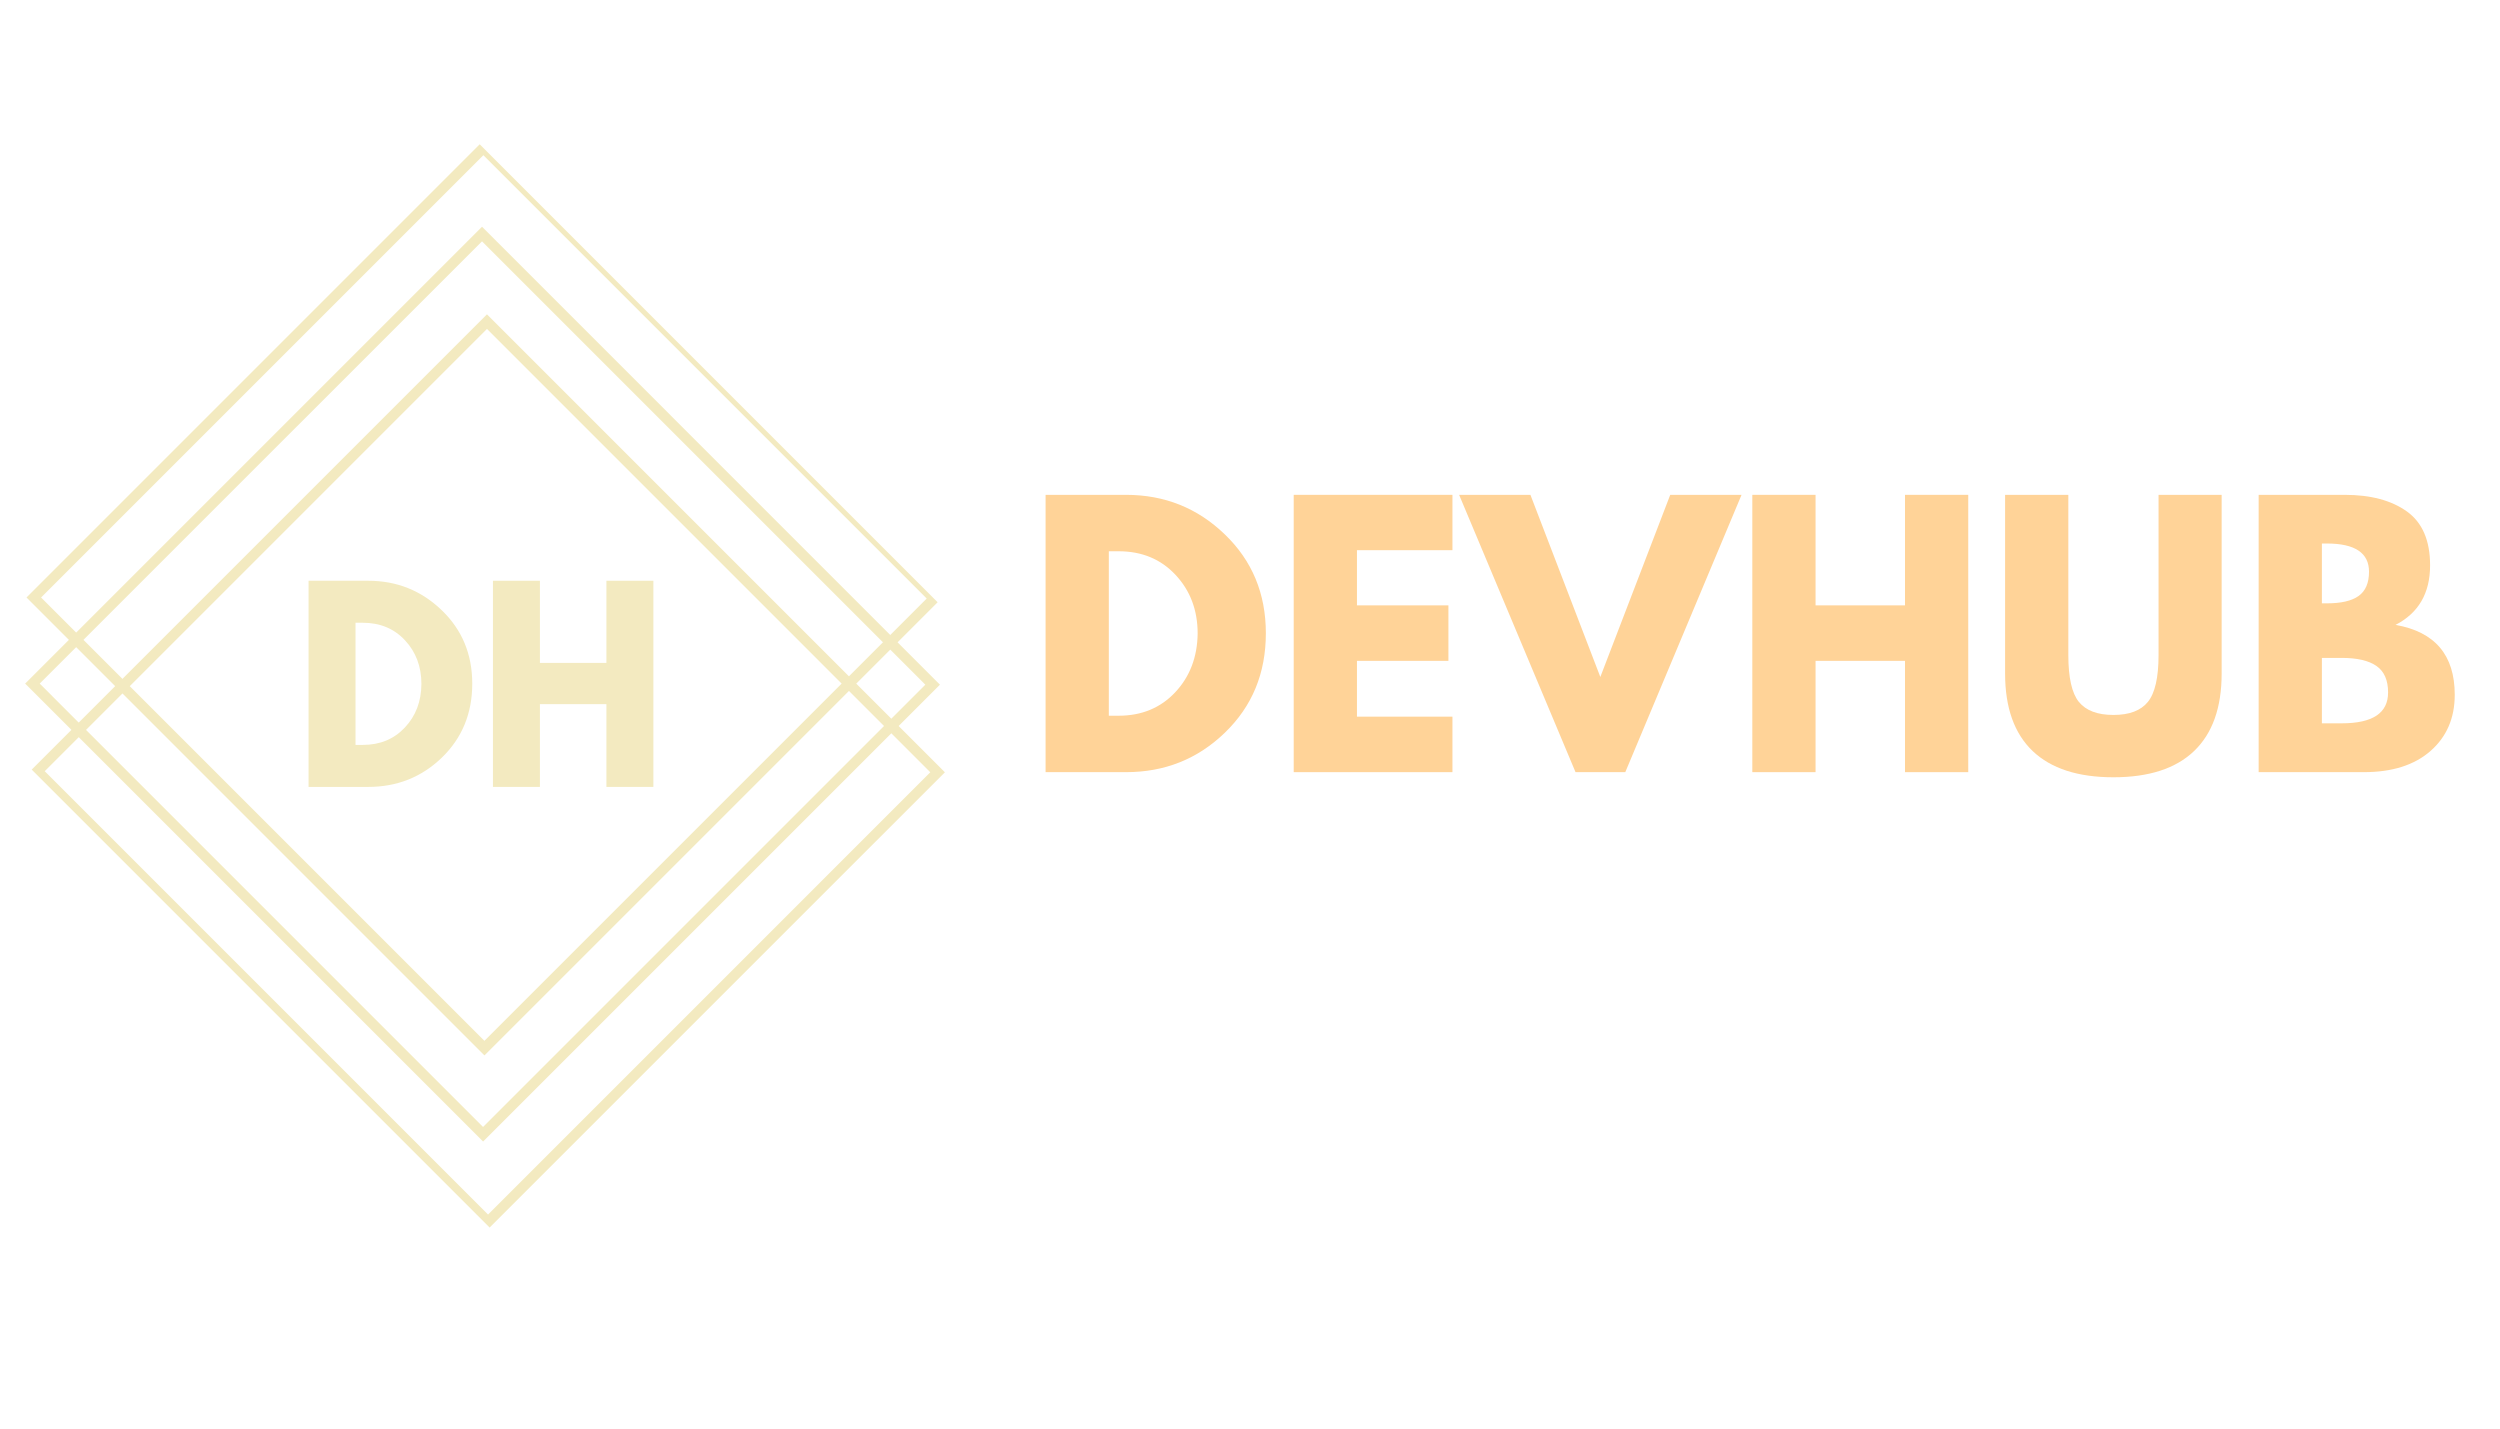
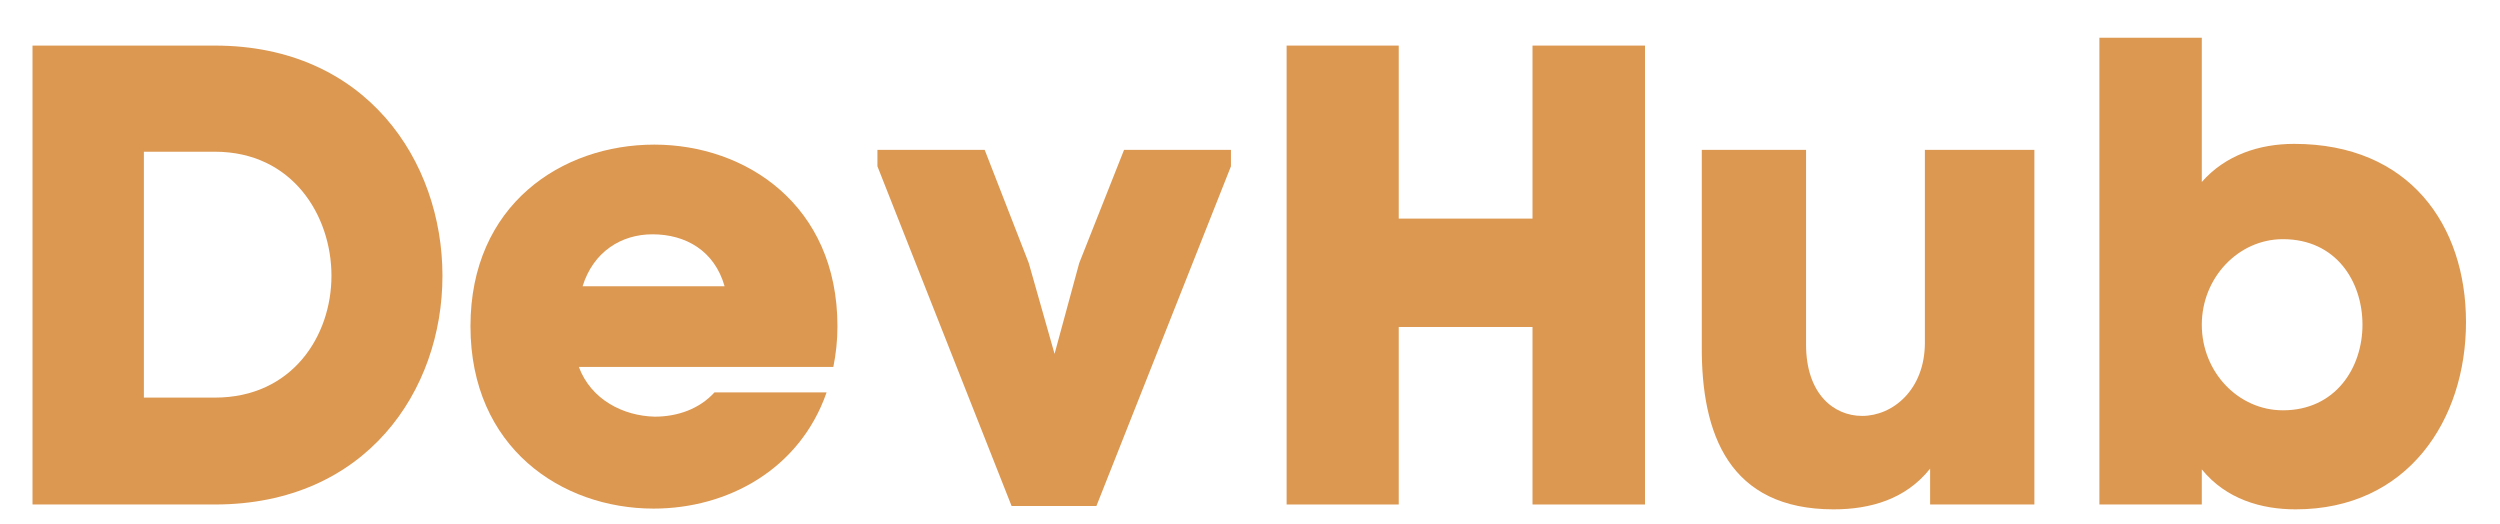
- <svg xmlns="http://www.w3.org/2000/svg" xmlns:xlink="http://www.w3.org/1999/xlink" width="252" zoomAndPan="magnify" viewBox="0 0 252 144" height="144" preserveAspectRatio="xMidYMid meet" version="1.0">
-   <defs>
-     <g>
-       <g id="glyph-0-0" />
-       <g id="glyph-0-1">
-         <path d="M 2.031 -27.953 L 10.141 -27.953 C 14.023 -27.953 17.344 -26.625 20.094 -23.969 C 22.852 -21.32 24.234 -18 24.234 -14 C 24.234 -9.977 22.859 -6.641 20.109 -3.984 C 17.367 -1.328 14.047 0 10.141 0 L 2.031 0 Z M 8.406 -5.688 L 9.391 -5.688 C 11.711 -5.688 13.613 -6.473 15.094 -8.047 C 16.57 -9.617 17.328 -11.594 17.359 -13.969 C 17.359 -16.332 16.613 -18.305 15.125 -19.891 C 13.645 -21.473 11.734 -22.266 9.391 -22.266 L 8.406 -22.266 Z M 8.406 -5.688 " />
-       </g>
-       <g id="glyph-0-2">
-         <path d="M 18.031 -27.953 L 18.031 -22.375 L 8.406 -22.375 L 8.406 -16.812 L 17.625 -16.812 L 17.625 -11.219 L 8.406 -11.219 L 8.406 -5.594 L 18.031 -5.594 L 18.031 0 L 2.031 0 L 2.031 -27.953 Z M 18.031 -27.953 " />
-       </g>
-       <g id="glyph-0-3">
-         <path d="M 10.781 0 L -0.953 -27.953 L 6.234 -27.953 L 13.281 -9.594 L 20.328 -27.953 L 27.516 -27.953 L 15.797 0 Z M 10.781 0 " />
-       </g>
-       <g id="glyph-0-4">
-         <path d="M 8.406 -11.219 L 8.406 0 L 2.031 0 L 2.031 -27.953 L 8.406 -27.953 L 8.406 -16.812 L 17.422 -16.812 L 17.422 -27.953 L 23.797 -27.953 L 23.797 0 L 17.422 0 L 17.422 -11.219 Z M 8.406 -11.219 " />
-       </g>
-       <g id="glyph-0-5">
-         <path d="M 23.516 -27.953 L 23.516 -9.938 C 23.516 -6.5 22.586 -3.895 20.734 -2.125 C 18.891 -0.363 16.18 0.516 12.609 0.516 C 9.035 0.516 6.32 -0.363 4.469 -2.125 C 2.613 -3.895 1.688 -6.5 1.688 -9.938 L 1.688 -27.953 L 8.062 -27.953 L 8.062 -11.797 C 8.062 -9.535 8.414 -7.961 9.125 -7.078 C 9.844 -6.203 11.004 -5.766 12.609 -5.766 C 14.211 -5.766 15.367 -6.203 16.078 -7.078 C 16.797 -7.961 17.156 -9.535 17.156 -11.797 L 17.156 -27.953 Z M 23.516 -27.953 " />
-       </g>
-       <g id="glyph-0-6">
-         <path d="M 2.031 -27.953 L 10.703 -27.953 C 13.328 -27.953 15.414 -27.395 16.969 -26.281 C 18.531 -25.164 19.312 -23.352 19.312 -20.844 C 19.312 -18.039 18.148 -16.039 15.828 -14.844 C 19.805 -14.145 21.797 -11.797 21.797 -7.797 C 21.797 -5.441 20.977 -3.551 19.344 -2.125 C 17.719 -0.707 15.484 0 12.641 0 L 2.031 0 Z M 8.406 -17.016 L 8.906 -17.016 C 10.332 -17.016 11.395 -17.258 12.094 -17.75 C 12.801 -18.25 13.156 -19.066 13.156 -20.203 C 13.156 -22.098 11.738 -23.047 8.906 -23.047 L 8.406 -23.047 Z M 8.406 -4.922 L 10.406 -4.922 C 13.52 -4.922 15.078 -5.957 15.078 -8.031 C 15.078 -9.27 14.688 -10.16 13.906 -10.703 C 13.133 -11.242 11.969 -11.516 10.406 -11.516 L 8.406 -11.516 Z M 8.406 -4.922 " />
-       </g>
-       <g id="glyph-1-0" />
-       <g id="glyph-1-1">
-         <path d="M 1.516 -20.781 L 7.531 -20.781 C 10.414 -20.781 12.883 -19.789 14.938 -17.812 C 16.988 -15.844 18.016 -13.375 18.016 -10.406 C 18.016 -7.414 16.992 -4.93 14.953 -2.953 C 12.91 -0.984 10.438 0 7.531 0 L 1.516 0 Z M 6.25 -4.234 L 6.984 -4.234 C 8.711 -4.234 10.125 -4.816 11.219 -5.984 C 12.32 -7.148 12.879 -8.613 12.891 -10.375 C 12.891 -12.133 12.336 -13.602 11.234 -14.781 C 10.141 -15.957 8.723 -16.547 6.984 -16.547 L 6.25 -16.547 Z M 6.25 -4.234 " />
-       </g>
-       <g id="glyph-1-2">
-         <path d="M 6.25 -8.344 L 6.25 0 L 1.516 0 L 1.516 -20.781 L 6.25 -20.781 L 6.25 -12.5 L 12.953 -12.5 L 12.953 -20.781 L 17.688 -20.781 L 17.688 0 L 12.953 0 L 12.953 -8.344 Z M 6.25 -8.344 " />
-       </g>
-     </g>
-     <clipPath id="clip-0">
-       <path d="M 3 31 L 96 31 L 96 124 L 3 124 Z M 3 31 " clip-rule="nonzero" />
+ <svg xmlns="http://www.w3.org/2000/svg" xmlns:ns1="http://xml.openoffice.org/svg/export" version="1.2" width="66.9mm" height="14mm" viewBox="0 0 6690 1400" preserveAspectRatio="xMidYMid" fill-rule="evenodd" stroke-width="28.222" stroke-linejoin="round" xml:space="preserve">
+   <defs class="ClipPathGroup">
+     <clipPath id="presentation_clip_path" clipPathUnits="userSpaceOnUse">
+       <rect x="0" y="0" width="6690" height="1400" />
    </clipPath>
-     <clipPath id="clip-1">
-       <path d="M -5.77 68.609 L 48.324 14.516 L 103.477 69.672 L 49.383 123.766 Z M -5.77 68.609 " clip-rule="nonzero" />
-     </clipPath>
-     <clipPath id="clip-2">
-       <path d="M -5.93 68.77 L 48.695 14.145 L 103.848 69.301 L 49.223 123.926 Z M -5.93 68.77 " clip-rule="nonzero" />
-     </clipPath>
-     <clipPath id="clip-3">
-       <path d="M 2 22 L 95 22 L 95 116 L 2 116 Z M 2 22 " clip-rule="nonzero" />
-     </clipPath>
-     <clipPath id="clip-4">
-       <path d="M -5.77 68.609 L 48.324 14.516 L 103.477 69.672 L 49.383 123.766 Z M -5.77 68.609 " clip-rule="nonzero" />
-     </clipPath>
-     <clipPath id="clip-5">
-       <path d="M -5.93 68.77 L 48.695 14.145 L 103.848 69.301 L 49.223 123.926 Z M -5.93 68.77 " clip-rule="nonzero" />
-     </clipPath>
-     <clipPath id="clip-6">
-       <path d="M 2 14 L 95 14 L 95 107 L 2 107 Z M 2 14 " clip-rule="nonzero" />
-     </clipPath>
-     <clipPath id="clip-7">
-       <path d="M -5.77 68.609 L 48.324 14.516 L 103.477 69.672 L 49.383 123.766 Z M -5.77 68.609 " clip-rule="nonzero" />
-     </clipPath>
-     <clipPath id="clip-8">
-       <path d="M -5.93 68.77 L 48.695 14.145 L 103.848 69.301 L 49.223 123.926 Z M -5.93 68.77 " clip-rule="nonzero" />
+     <clipPath id="presentation_clip_path_shrink" clipPathUnits="userSpaceOnUse">
+       <rect x="6" y="1" width="6677" height="1398" />
    </clipPath>
  </defs>
-   <g fill="rgb(100%, 82.75%, 59.61%)" fill-opacity="1">
-     <use x="103.364" y="77.833" xlink:href="#glyph-0-1" xlink:type="simple" xlink:actuate="onLoad" xlink:show="embed" />
+   <defs class="TextShapeIndex">
+     <g ns1:slide="id1" ns1:id-list="id3" />
+   </defs>
+   <defs class="EmbeddedBulletChars">
+     <g id="bullet-char-template-57356" transform="scale(0.0004882812,-0.0004882812)">
+       <path d="M 580,1141 L 1163,571 580,0 -4,571 580,1141 Z" />
+     </g>
+     <g id="bullet-char-template-57354" transform="scale(0.0004882812,-0.0004882812)">
+       <path d="M 8,1128 L 1137,1128 1137,0 8,0 8,1128 Z" />
+     </g>
+     <g id="bullet-char-template-10146" transform="scale(0.0004882812,-0.0004882812)">
+       <path d="M 174,0 L 602,739 174,1481 1456,739 174,0 Z M 1358,739 L 309,1346 659,739 1358,739 Z" />
+     </g>
+     <g id="bullet-char-template-10132" transform="scale(0.0004882812,-0.0004882812)">
+       <path d="M 2015,739 L 1276,0 717,0 1260,543 174,543 174,936 1260,936 717,1481 1274,1481 2015,739 Z" />
+     </g>
+     <g id="bullet-char-template-10007" transform="scale(0.0004882812,-0.0004882812)">
+       <path d="M 0,-2 C -7,14 -16,27 -25,37 L 356,567 C 262,823 215,952 215,954 215,979 228,992 255,992 264,992 276,990 289,987 310,991 331,999 354,1012 L 381,999 492,748 772,1049 836,1024 860,1049 C 881,1039 901,1025 922,1006 886,937 835,863 770,784 769,783 710,716 594,584 L 774,223 C 774,196 753,168 711,139 L 727,119 C 717,90 699,76 672,76 641,76 570,178 457,381 L 164,-76 C 142,-110 111,-127 72,-127 30,-127 9,-110 8,-76 1,-67 -2,-52 -2,-32 -2,-23 -1,-13 0,-2 Z" />
+     </g>
+     <g id="bullet-char-template-10004" transform="scale(0.0004882812,-0.0004882812)">
+       <path d="M 285,-33 C 182,-33 111,30 74,156 52,228 41,333 41,471 41,549 55,616 82,672 116,743 169,778 240,778 293,778 328,747 346,684 L 369,508 C 377,444 397,411 428,410 L 1163,1116 C 1174,1127 1196,1133 1229,1133 1271,1133 1292,1118 1292,1087 L 1292,965 C 1292,929 1282,901 1262,881 L 442,47 C 390,-6 338,-33 285,-33 Z" />
+     </g>
+     <g id="bullet-char-template-9679" transform="scale(0.0004882812,-0.0004882812)">
+       <path d="M 813,0 C 632,0 489,54 383,161 276,268 223,411 223,592 223,773 276,916 383,1023 489,1130 632,1184 813,1184 992,1184 1136,1130 1245,1023 1353,916 1407,772 1407,592 1407,412 1353,268 1245,161 1136,54 992,0 813,0 Z" />
+     </g>
+     <g id="bullet-char-template-8226" transform="scale(0.0004882812,-0.0004882812)">
+       <path d="M 346,457 C 273,457 209,483 155,535 101,586 74,649 74,723 74,796 101,859 155,911 209,963 273,989 346,989 419,989 480,963 531,910 582,859 608,796 608,723 608,648 583,586 532,535 482,483 420,457 346,457 Z" />
+     </g>
+     <g id="bullet-char-template-8211" transform="scale(0.0004882812,-0.0004882812)">
+       <path d="M -4,459 L 1135,459 1135,606 -4,606 -4,459 Z" />
+     </g>
+     <g id="bullet-char-template-61548" transform="scale(0.0004882812,-0.0004882812)">
+       <path d="M 173,740 C 173,903 231,1043 346,1159 462,1274 601,1332 765,1332 928,1332 1067,1274 1183,1159 1299,1043 1357,903 1357,740 1357,577 1299,437 1183,322 1067,206 928,148 765,148 601,148 462,206 346,322 231,437 173,577 173,740 Z" />
+     </g>
+   </defs>
+   <g>
+     <g id="id2" class="Master_Slide">
+       <g id="bg-id2" class="Background" />
+       <g id="bo-id2" class="BackgroundObjects" />
+     </g>
  </g>
-   <g fill="rgb(100%, 82.75%, 59.61%)" fill-opacity="1">
-     <use x="128.375" y="77.833" xlink:href="#glyph-0-2" xlink:type="simple" xlink:actuate="onLoad" xlink:show="embed" />
-   </g>
-   <g fill="rgb(100%, 82.75%, 59.61%)" fill-opacity="1">
-     <use x="148.032" y="77.833" xlink:href="#glyph-0-3" xlink:type="simple" xlink:actuate="onLoad" xlink:show="embed" />
-   </g>
-   <g fill="rgb(100%, 82.75%, 59.61%)" fill-opacity="1">
-     <use x="174.602" y="77.833" xlink:href="#glyph-0-4" xlink:type="simple" xlink:actuate="onLoad" xlink:show="embed" />
-   </g>
-   <g fill="rgb(100%, 82.75%, 59.61%)" fill-opacity="1">
-     <use x="200.426" y="77.833" xlink:href="#glyph-0-5" xlink:type="simple" xlink:actuate="onLoad" xlink:show="embed" />
-   </g>
-   <g fill="rgb(100%, 82.75%, 59.61%)" fill-opacity="1">
-     <use x="225.641" y="77.833" xlink:href="#glyph-0-6" xlink:type="simple" xlink:actuate="onLoad" xlink:show="embed" />
-   </g>
-   <g clip-path="url(#clip-0)">
-     <g clip-path="url(#clip-1)">
-       <g clip-path="url(#clip-2)">
-         <path fill="rgb(95.29%, 91.759%, 75.29%)" d="M 95.246 77.848 L 49.195 123.898 L 3.035 77.734 L 49.086 31.684 Z M 49.195 122.426 L 93.773 77.844 L 49.086 33.156 L 4.508 77.738 Z M 49.195 122.426 " fill-opacity="1" fill-rule="nonzero" />
+   <g class="SlideGroup">
+     <g>
+       <g id="container-id1">
+         <g id="id1" class="Slide" clip-path="url(#presentation_clip_path)">
+           <g class="Page">
+             <g class="Graphic">
+               <g id="id3">
+                 <rect class="BoundingBox" stroke="none" fill="none" x="0" y="0" width="6694" height="3836" />
+                 <path fill="rgb(220,151,80)" stroke="none" d="M 575,122 L 87,122 87,1350 575,1350 C 980,1350 1184,1045 1184,738 1184,431 980,122 575,122 L 575,122 Z M 575,1064 L 385,1064 385,406 575,406 C 782,406 887,576 887,738 887,899 782,1064 575,1064 L 575,1064 Z" />
+                 <path fill="rgb(220,151,80)" stroke="none" d="M 2241,873 C 2241,548 1995,387 1751,387 1503,387 1259,548 1259,873 1259,1198 1503,1361 1749,1361 1946,1361 2140,1257 2212,1050 L 1912,1050 C 1872,1094 1814,1115 1752,1115 1668,1113 1582,1070 1549,982 L 2230,982 C 2237,947 2241,912 2241,873 L 2241,873 Z M 1939,766 L 1559,766 C 1588,673 1663,627 1746,627 1835,627 1912,671 1939,766 L 1939,766 Z" />
+                 <path fill="rgb(220,151,80)" stroke="none" d="M 2934,1354 L 3294,445 3294,401 3008,401 2888,704 2822,947 2753,704 2635,401 2348,401 2348,445 2707,1354 2934,1354 Z" />
+                 <path fill="rgb(220,151,80)" stroke="none" d="M 4402,1350 L 4402,122 4101,122 4101,585 3743,585 3743,122 3443,122 3443,1350 3743,1350 3743,875 4101,875 4101,1350 4402,1350 Z" />
+                 <path fill="rgb(220,151,80)" stroke="none" d="M 5165,1254 L 5165,1350 5444,1350 5444,401 5151,401 5151,917 C 5151,1043 5065,1113 4983,1113 4907,1113 4833,1054 4833,922 L 4833,401 4554,401 4554,924 C 4552,1163 4628,1363 4907,1363 5005,1363 5100,1336 5165,1254 L 5165,1254 Z" />
+                 <path fill="rgb(220,151,80)" stroke="none" d="M 6139,385 C 6046,385 5955,415 5892,487 L 5892,101 5618,101 5618,1350 5892,1350 5892,1256 C 5957,1336 6052,1363 6143,1363 6443,1363 6599,1124 6599,862 6599,603 6448,385 6139,385 L 6139,385 Z M 6109,1098 C 5990,1098 5892,996 5892,869 5892,743 5990,640 6109,640 6252,640 6322,754 6322,869 6322,984 6250,1098 6109,1098 L 6109,1098 Z" />
+               </g>
+             </g>
+           </g>
+         </g>
      </g>
    </g>
  </g>
-   <g clip-path="url(#clip-3)">
-     <g clip-path="url(#clip-4)">
-       <g clip-path="url(#clip-5)">
-         <path fill="rgb(95.29%, 91.759%, 75.29%)" d="M 94.746 69.016 L 48.695 115.066 L 2.535 68.906 L 48.586 22.855 Z M 48.691 113.598 L 93.273 69.016 L 48.586 24.328 L 4.004 68.906 Z M 48.691 113.598 " fill-opacity="1" fill-rule="nonzero" />
-       </g>
-     </g>
-   </g>
-   <g clip-path="url(#clip-6)">
-     <g clip-path="url(#clip-7)">
-       <g clip-path="url(#clip-8)">
-         <path fill="rgb(95.29%, 91.759%, 75.29%)" d="M 94.883 60.336 L 48.832 106.387 L 2.672 60.227 L 48.723 14.176 Z M 48.828 104.914 L 93.41 60.332 L 48.723 15.645 L 4.141 60.227 Z M 48.828 104.914 " fill-opacity="1" fill-rule="nonzero" />
-       </g>
-     </g>
-   </g>
-   <g fill="rgb(95.29%, 91.759%, 75.29%)" fill-opacity="1">
-     <use x="29.587" y="79.321" xlink:href="#glyph-1-1" xlink:type="simple" xlink:actuate="onLoad" xlink:show="embed" />
-   </g>
-   <g fill="rgb(95.29%, 91.759%, 75.29%)" fill-opacity="1">
-     <use x="48.173" y="79.321" xlink:href="#glyph-1-2" xlink:type="simple" xlink:actuate="onLoad" xlink:show="embed" />
-   </g>
</svg>
